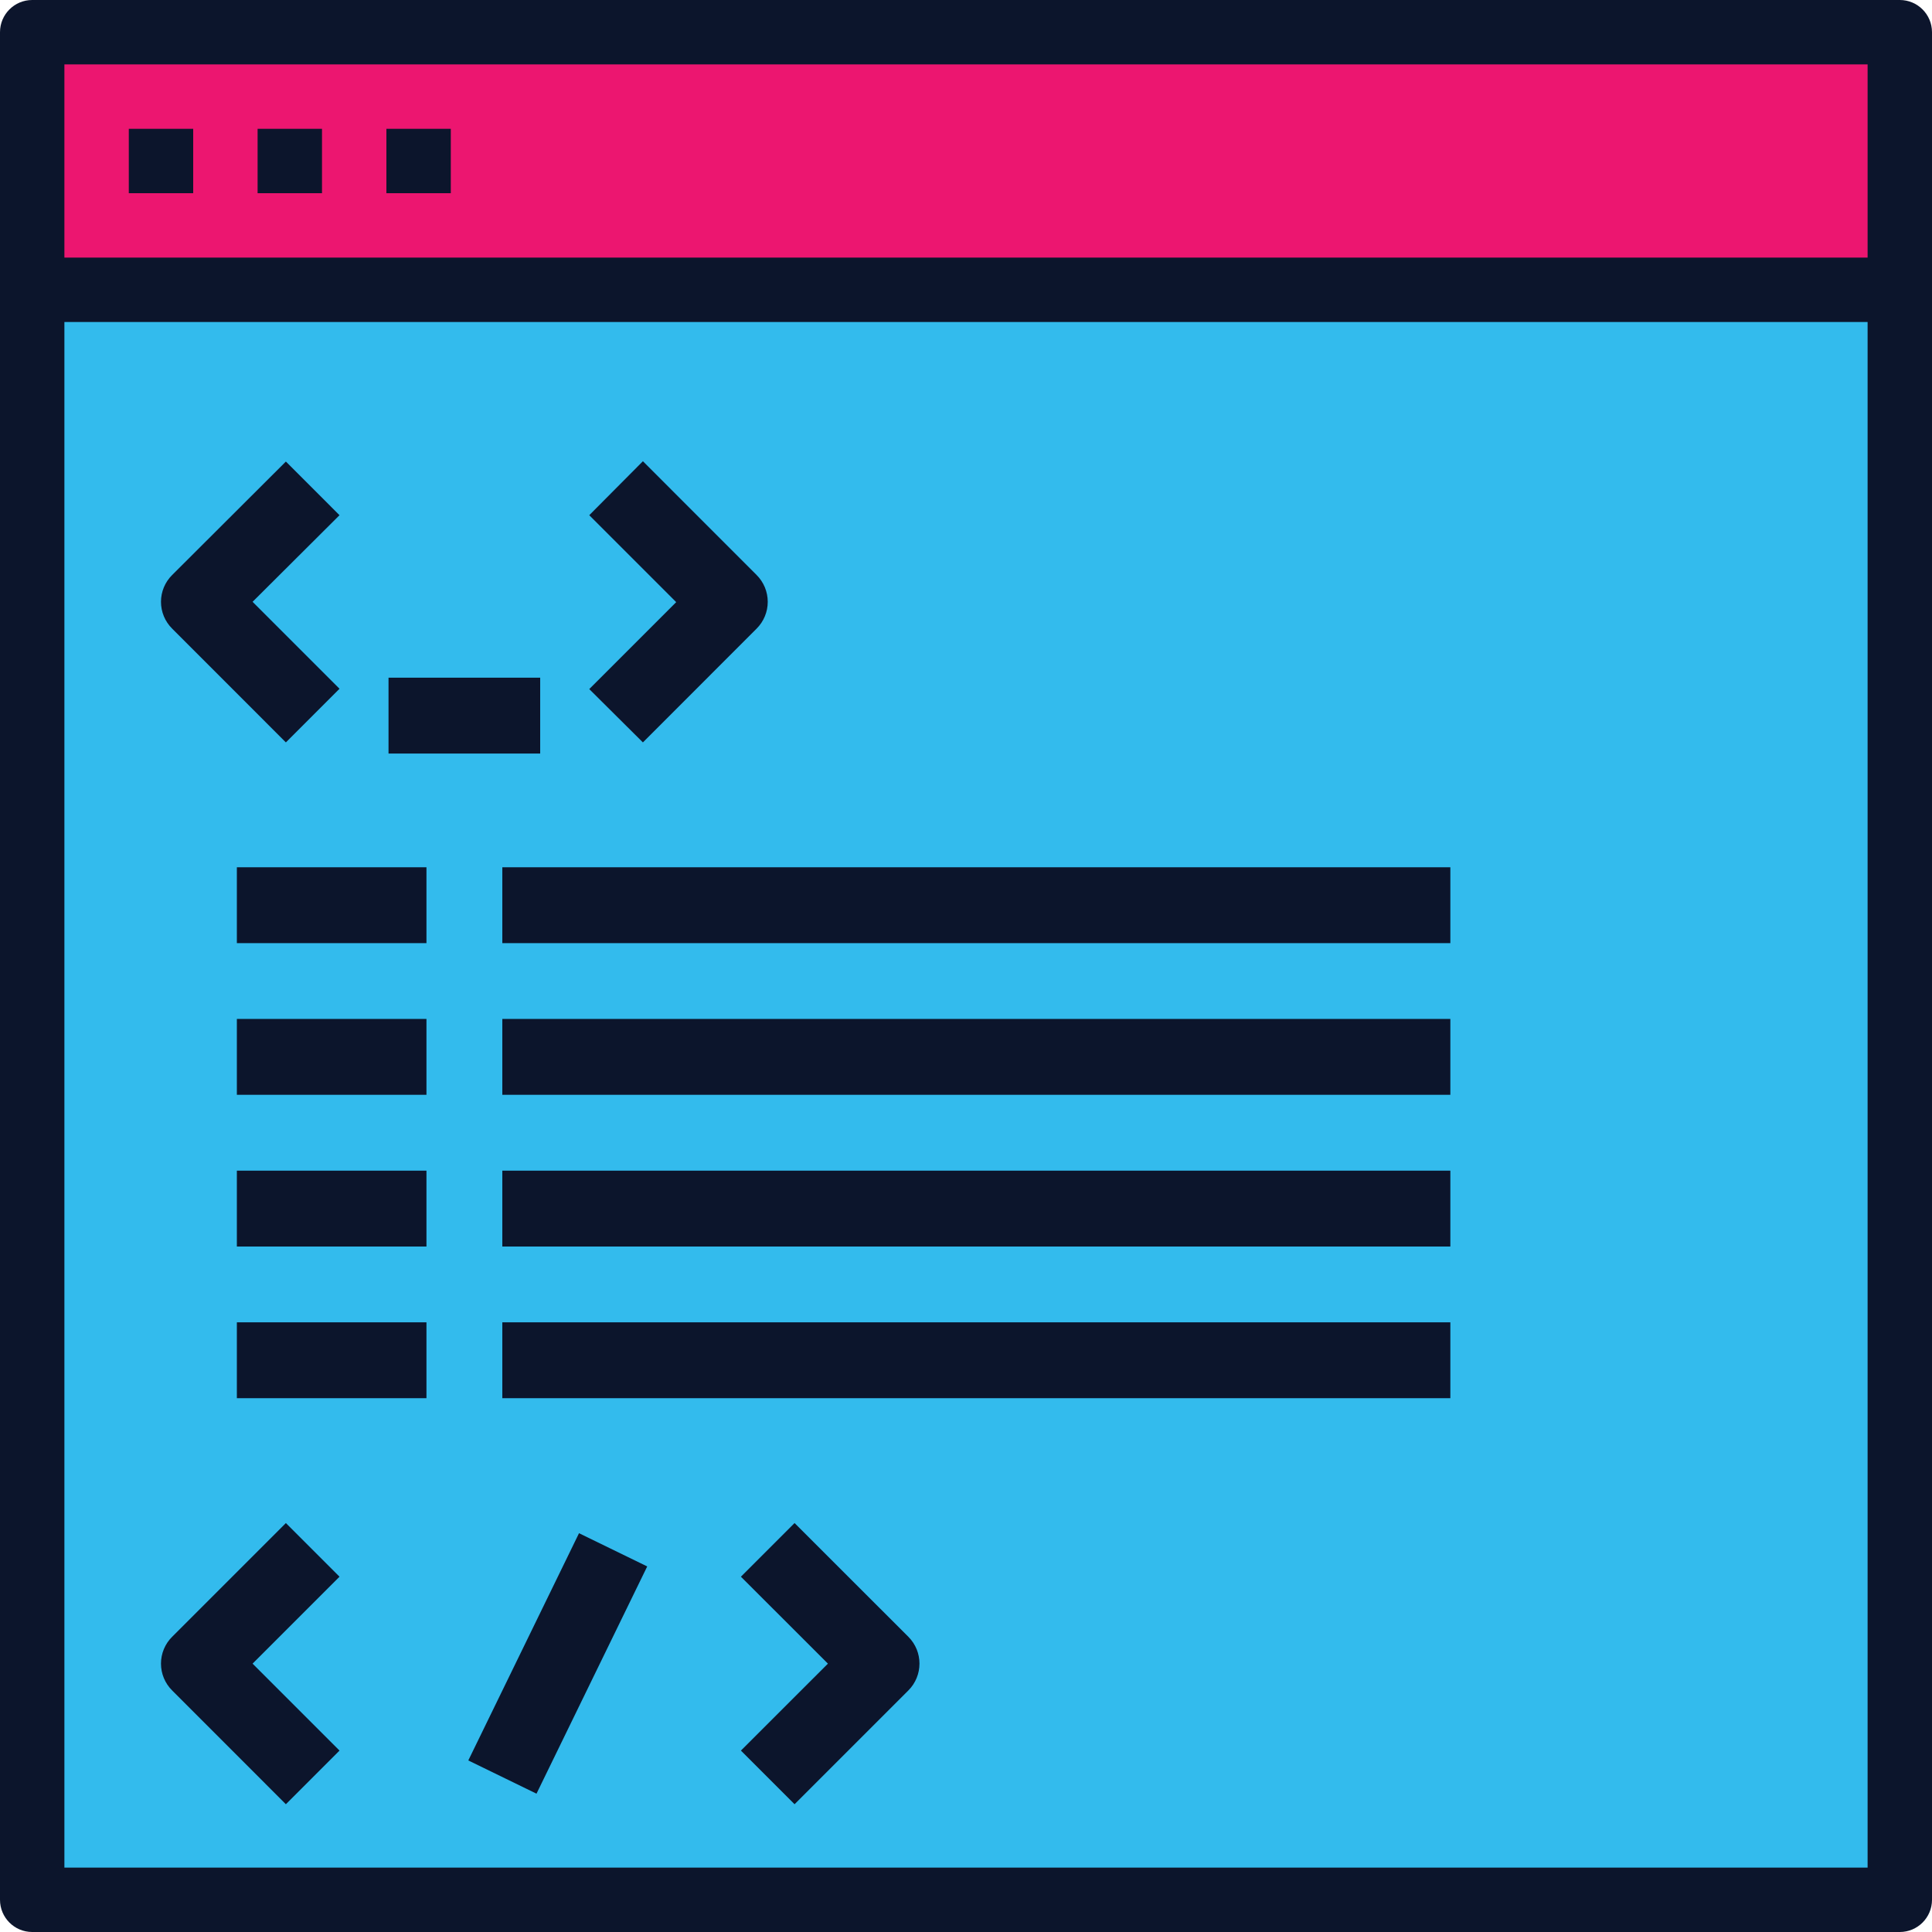
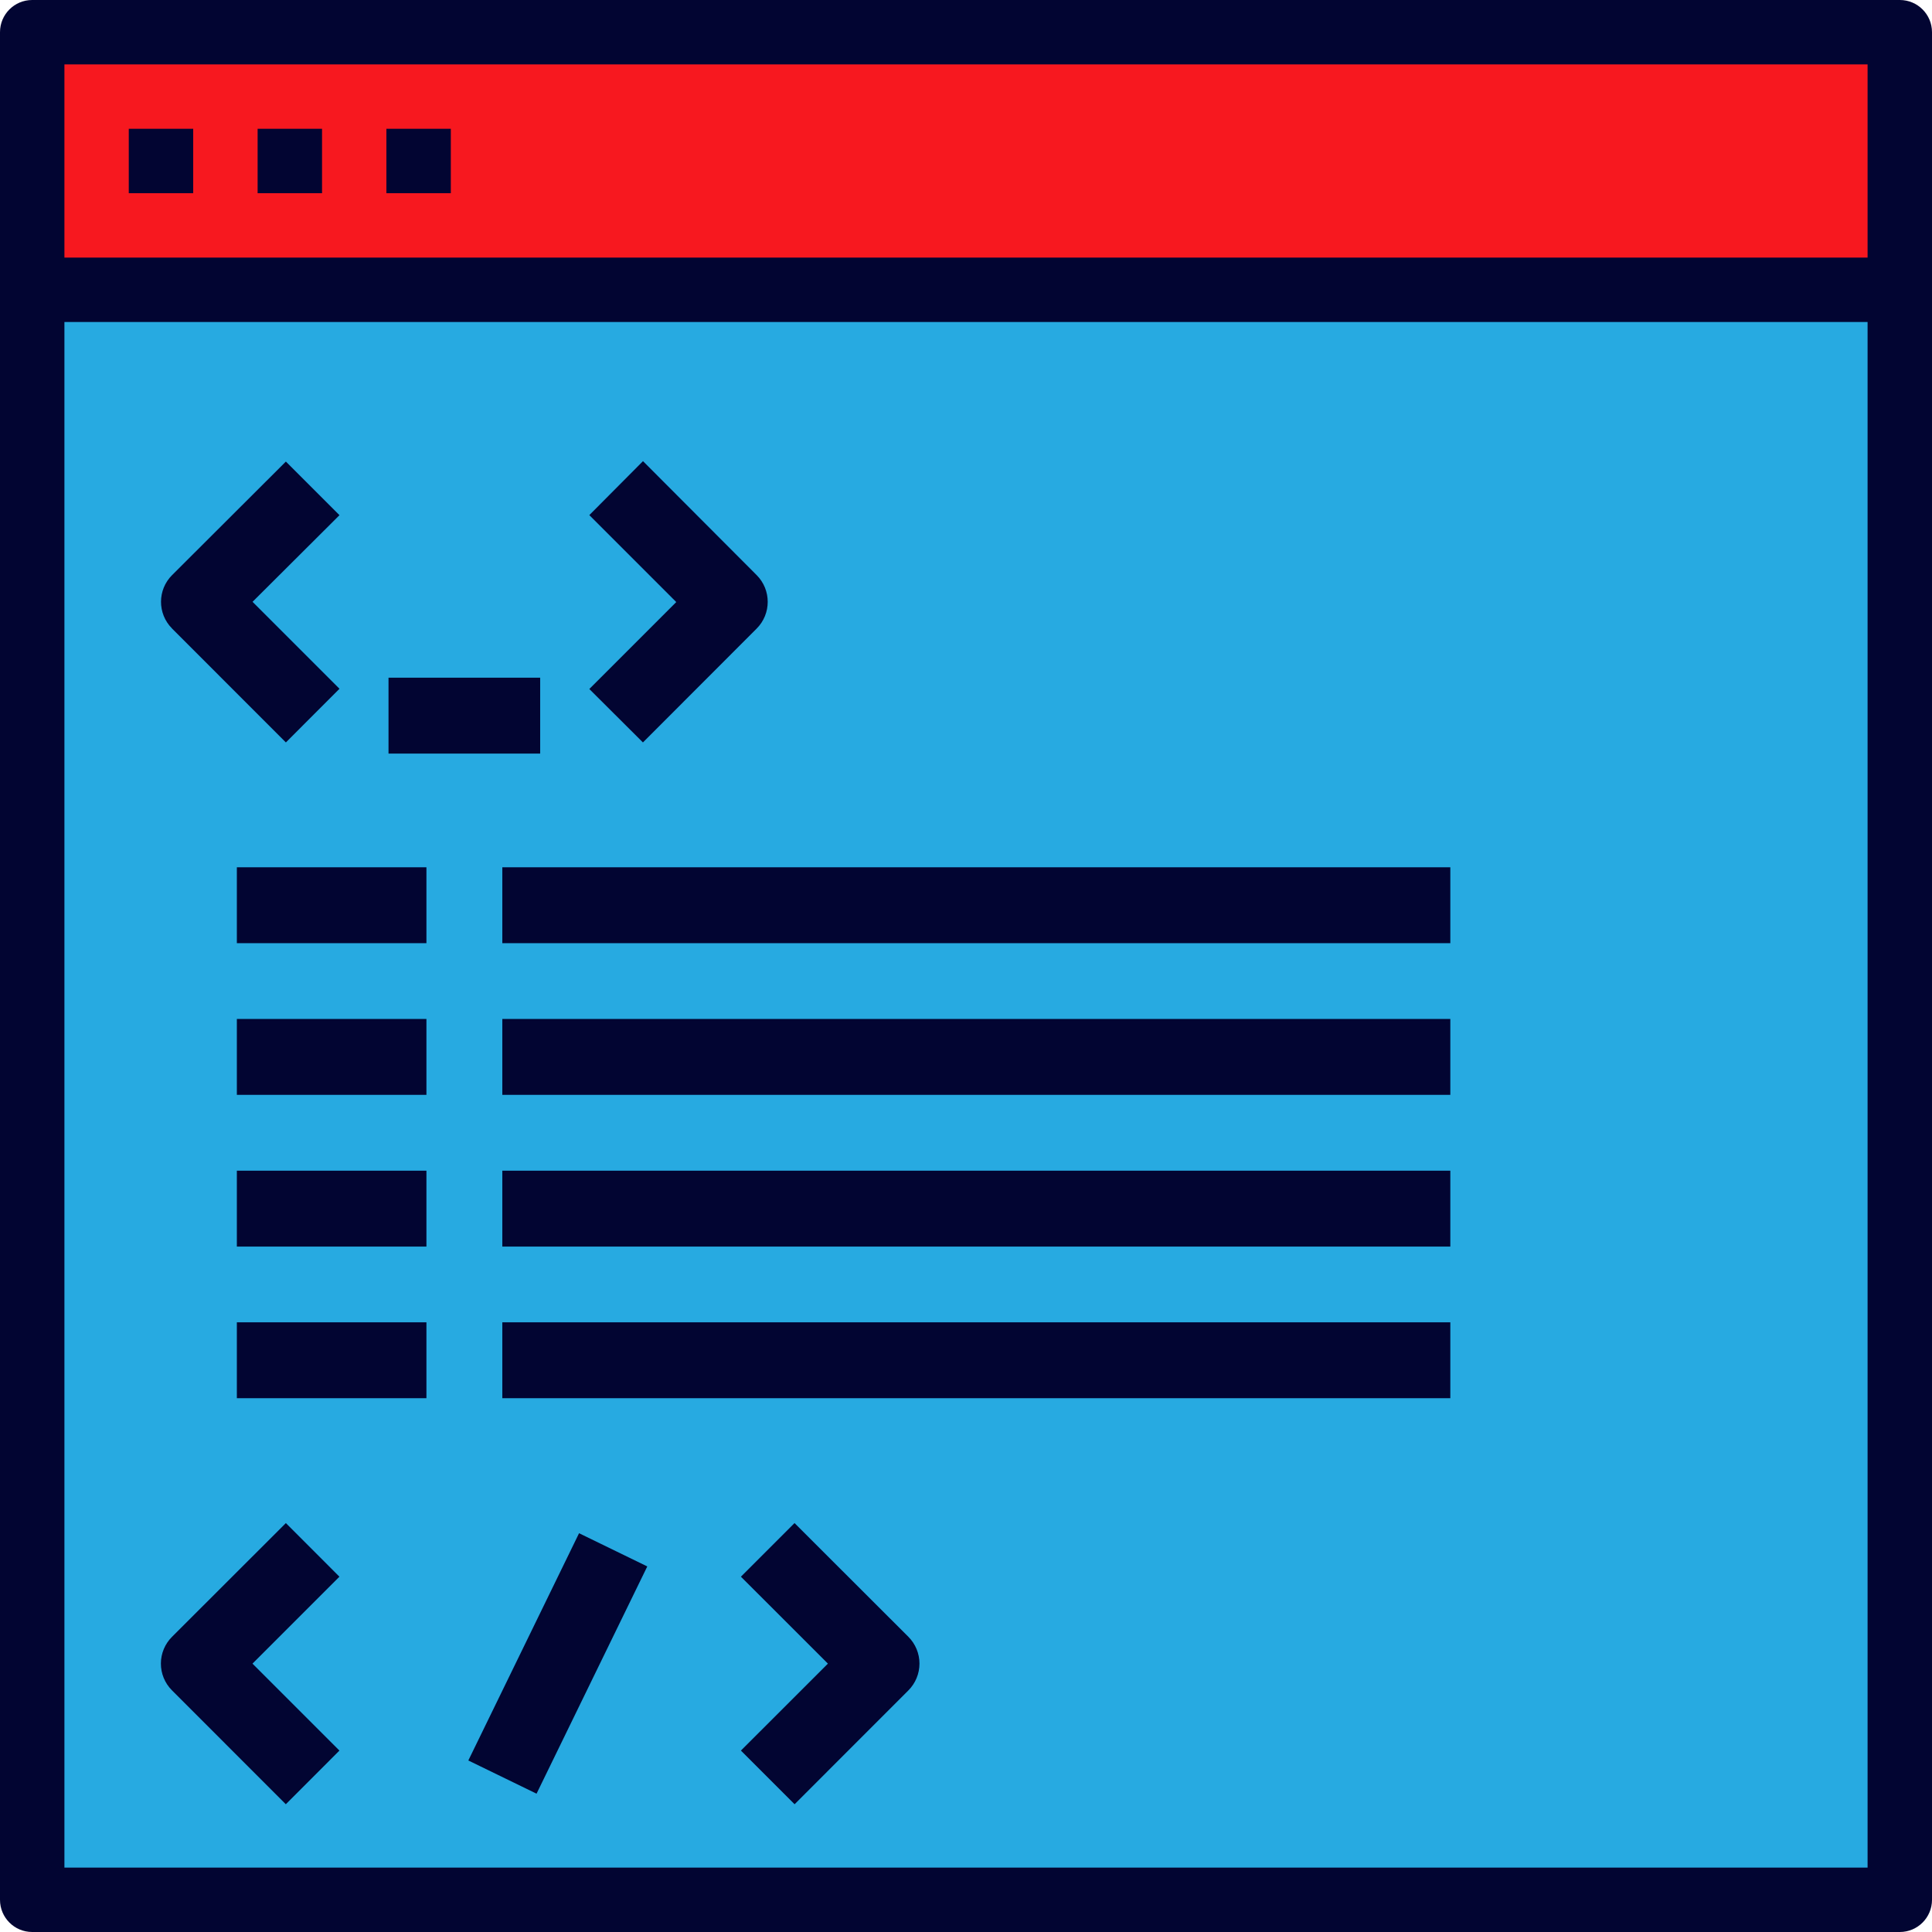
- <svg xmlns="http://www.w3.org/2000/svg" id="47631534-7e93-45a1-aa16-d10085f5a9db" data-name="Layer 1" width="30" height="30" viewBox="0 0 30 30">
-   <polygon points="0.5 4.5 0.5 29.5 29.5 29.5 29.5 26.091 29.5 4.5 0.5 4.5" style="fill:#33bbed" />
-   <polygon points="10.5 0.5 7 0.5 6 0.5 5 0.5 4 0.5 3 0.5 2 0.5 0.5 0.5 0.5 4.5 29 4.5 29.5 4.5 29.5 0.5 28 0.5 10.5 0.5" style="fill:#ec1670" />
-   <path d="M29.5,0H.5A.5.5,0,0,0,0,.5v29a.5.5,0,0,0,.5.5h29a.5.5,0,0,0,.5-.5V.5A.5.5,0,0,0,29.5,0ZM29,29H1V5H29ZM29,4H1V1H29Z" style="fill:#0c152c" />
-   <rect x="2" y="2" width="1" height="1" style="fill:#0c152c" />
-   <rect x="4" y="2" width="1" height="1" style="fill:#0c152c" />
-   <rect x="6" y="2" width="1" height="1" style="fill:#0c152c" />
-   <path d="M4.439,11.528l.833-.833-1.35-1.35L5.272,8l-.833-.833L2.673,8.929a.586.586,0,0,0,0,.832Z" style="fill:#0c152c" />
-   <path d="M9.983,11.528l1.766-1.767a.588.588,0,0,0,0-.832L9.983,7.162,9.15,8l1.35,1.35L9.15,10.7Z" style="fill:#0c152c" />
-   <rect x="6.033" y="10.523" width="2.355" height="1.178" style="fill:#0c152c" />
-   <rect x="3.678" y="13.467" width="2.944" height="1.178" style="fill:#0c152c" />
-   <rect x="7.8" y="13.467" width="14.721" height="1.178" style="fill:#0c152c" />
-   <rect x="3.678" y="15.822" width="2.944" height="1.178" style="fill:#0c152c" />
-   <rect x="7.8" y="15.822" width="14.721" height="1.178" style="fill:#0c152c" />
-   <rect x="3.678" y="18.178" width="2.944" height="1.178" style="fill:#0c152c" />
-   <rect x="7.8" y="18.178" width="14.721" height="1.178" style="fill:#0c152c" />
-   <rect x="3.678" y="20.533" width="2.944" height="1.178" style="fill:#0c152c" />
-   <rect x="7.8" y="20.533" width="14.721" height="1.178" style="fill:#0c152c" />
-   <path d="M4.439,23.65,2.673,25.416a.587.587,0,0,0,0,.833l1.766,1.767.833-.833-1.35-1.35,1.35-1.35Z" style="fill:#0c152c" />
-   <rect x="6.698" y="25.241" width="3.925" height="1.178" transform="translate(-18.353 22.302) rotate(-64.024)" style="fill:#0c152c" />
-   <path d="M12.338,23.65l-.833.833,1.351,1.35-1.351,1.35.833.833,1.767-1.767a.589.589,0,0,0,0-.833Z" style="fill:#0c152c" />
+ <svg xmlns="http://www.w3.org/2000/svg" width="32" height="32">
+   <path fill="#27aae1" d="M.533 4.8v26.667h30.934V4.8H.533z" />
+   <path fill="#f7181f" d="M11.2.533H.533V4.8H31.467V.533H11.2z" />
+   <g fill="#020532">
+     <path d="M2.133 2.133H3.2V3.2H2.133zM4.267 2.133h1.067V3.2H4.267zM6.4 2.133h1.067V3.2H6.4z" />
+     <path d="M31.467 0H.533A.533.533 0 0 0 0 .533v30.934A.533.533 0 0 0 .533 32h30.934a.533.533 0 0 0 .533-.533V.533A.533.533 0 0 0 31.467 0zm-.534 30.933H1.067v-25.6h29.866zm0-26.666H1.067v-3.2h29.866z" />
+     <path d="M4.735 12.297l.888-.889-1.44-1.44 1.44-1.435-.888-.888-1.884 1.88a.625.625 0 0 0-.003.883l.003.004zM10.649 12.297l1.883-1.885a.627.627 0 0 0 0-.887L10.65 7.638l-.889.894 1.44 1.44-1.44 1.44zM6.435 11.225h2.512v1.257H6.435zM3.923 14.365h3.14v1.257h-3.14zM8.32 14.365h15.702v1.257H8.32zM3.923 16.877h3.14v1.257h-3.14zM8.32 16.877h15.702v1.257H8.32zM3.923 19.39h3.14v1.257h-3.14zM8.32 19.39h15.702v1.257H8.32zM3.923 21.902h3.14v1.257h-3.14zM8.32 21.902h15.702v1.257H8.32zM4.735 25.227L2.85 27.11a.626.626 0 0 0-.003.886l.003.003 1.884 1.885.888-.889-1.44-1.44 1.44-1.44zM7.757 29.159l1.834-3.764 1.13.55-1.834 3.764zM13.16 25.227l-.888.888 1.441 1.44-1.441 1.44.889.889 1.884-1.885a.628.628 0 0 0 0-.889z" />
+   </g>
</svg>
